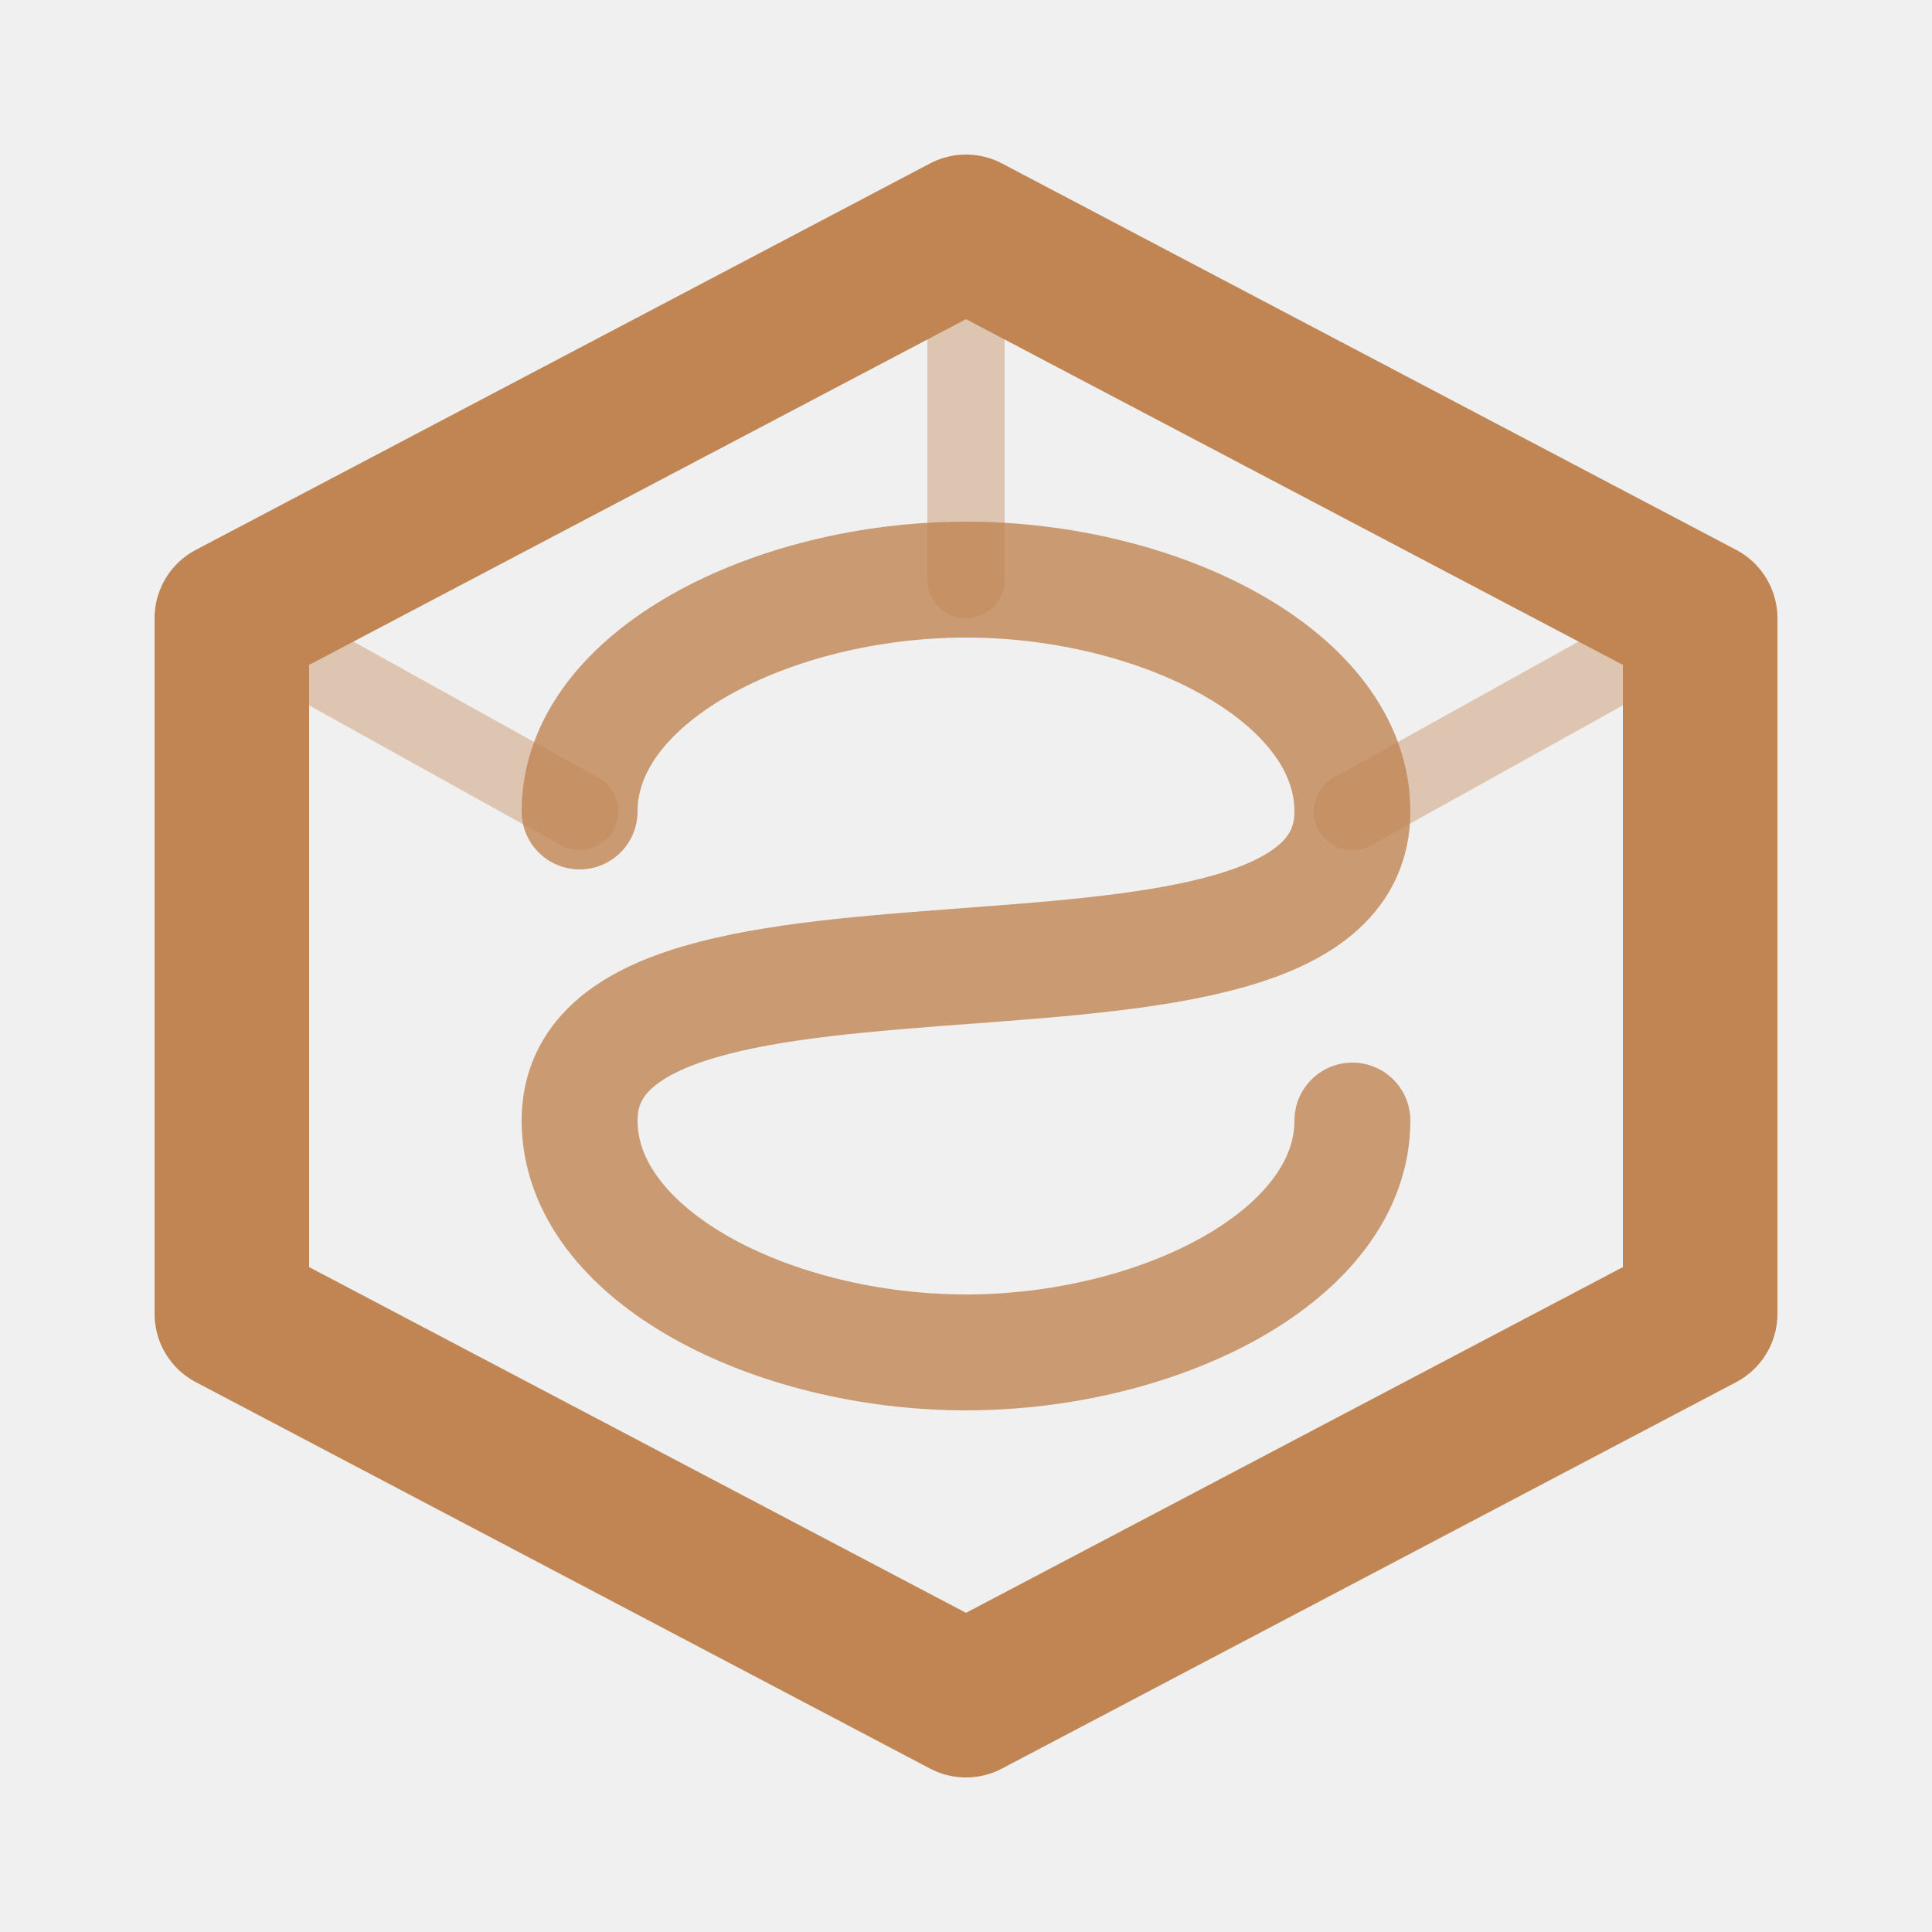
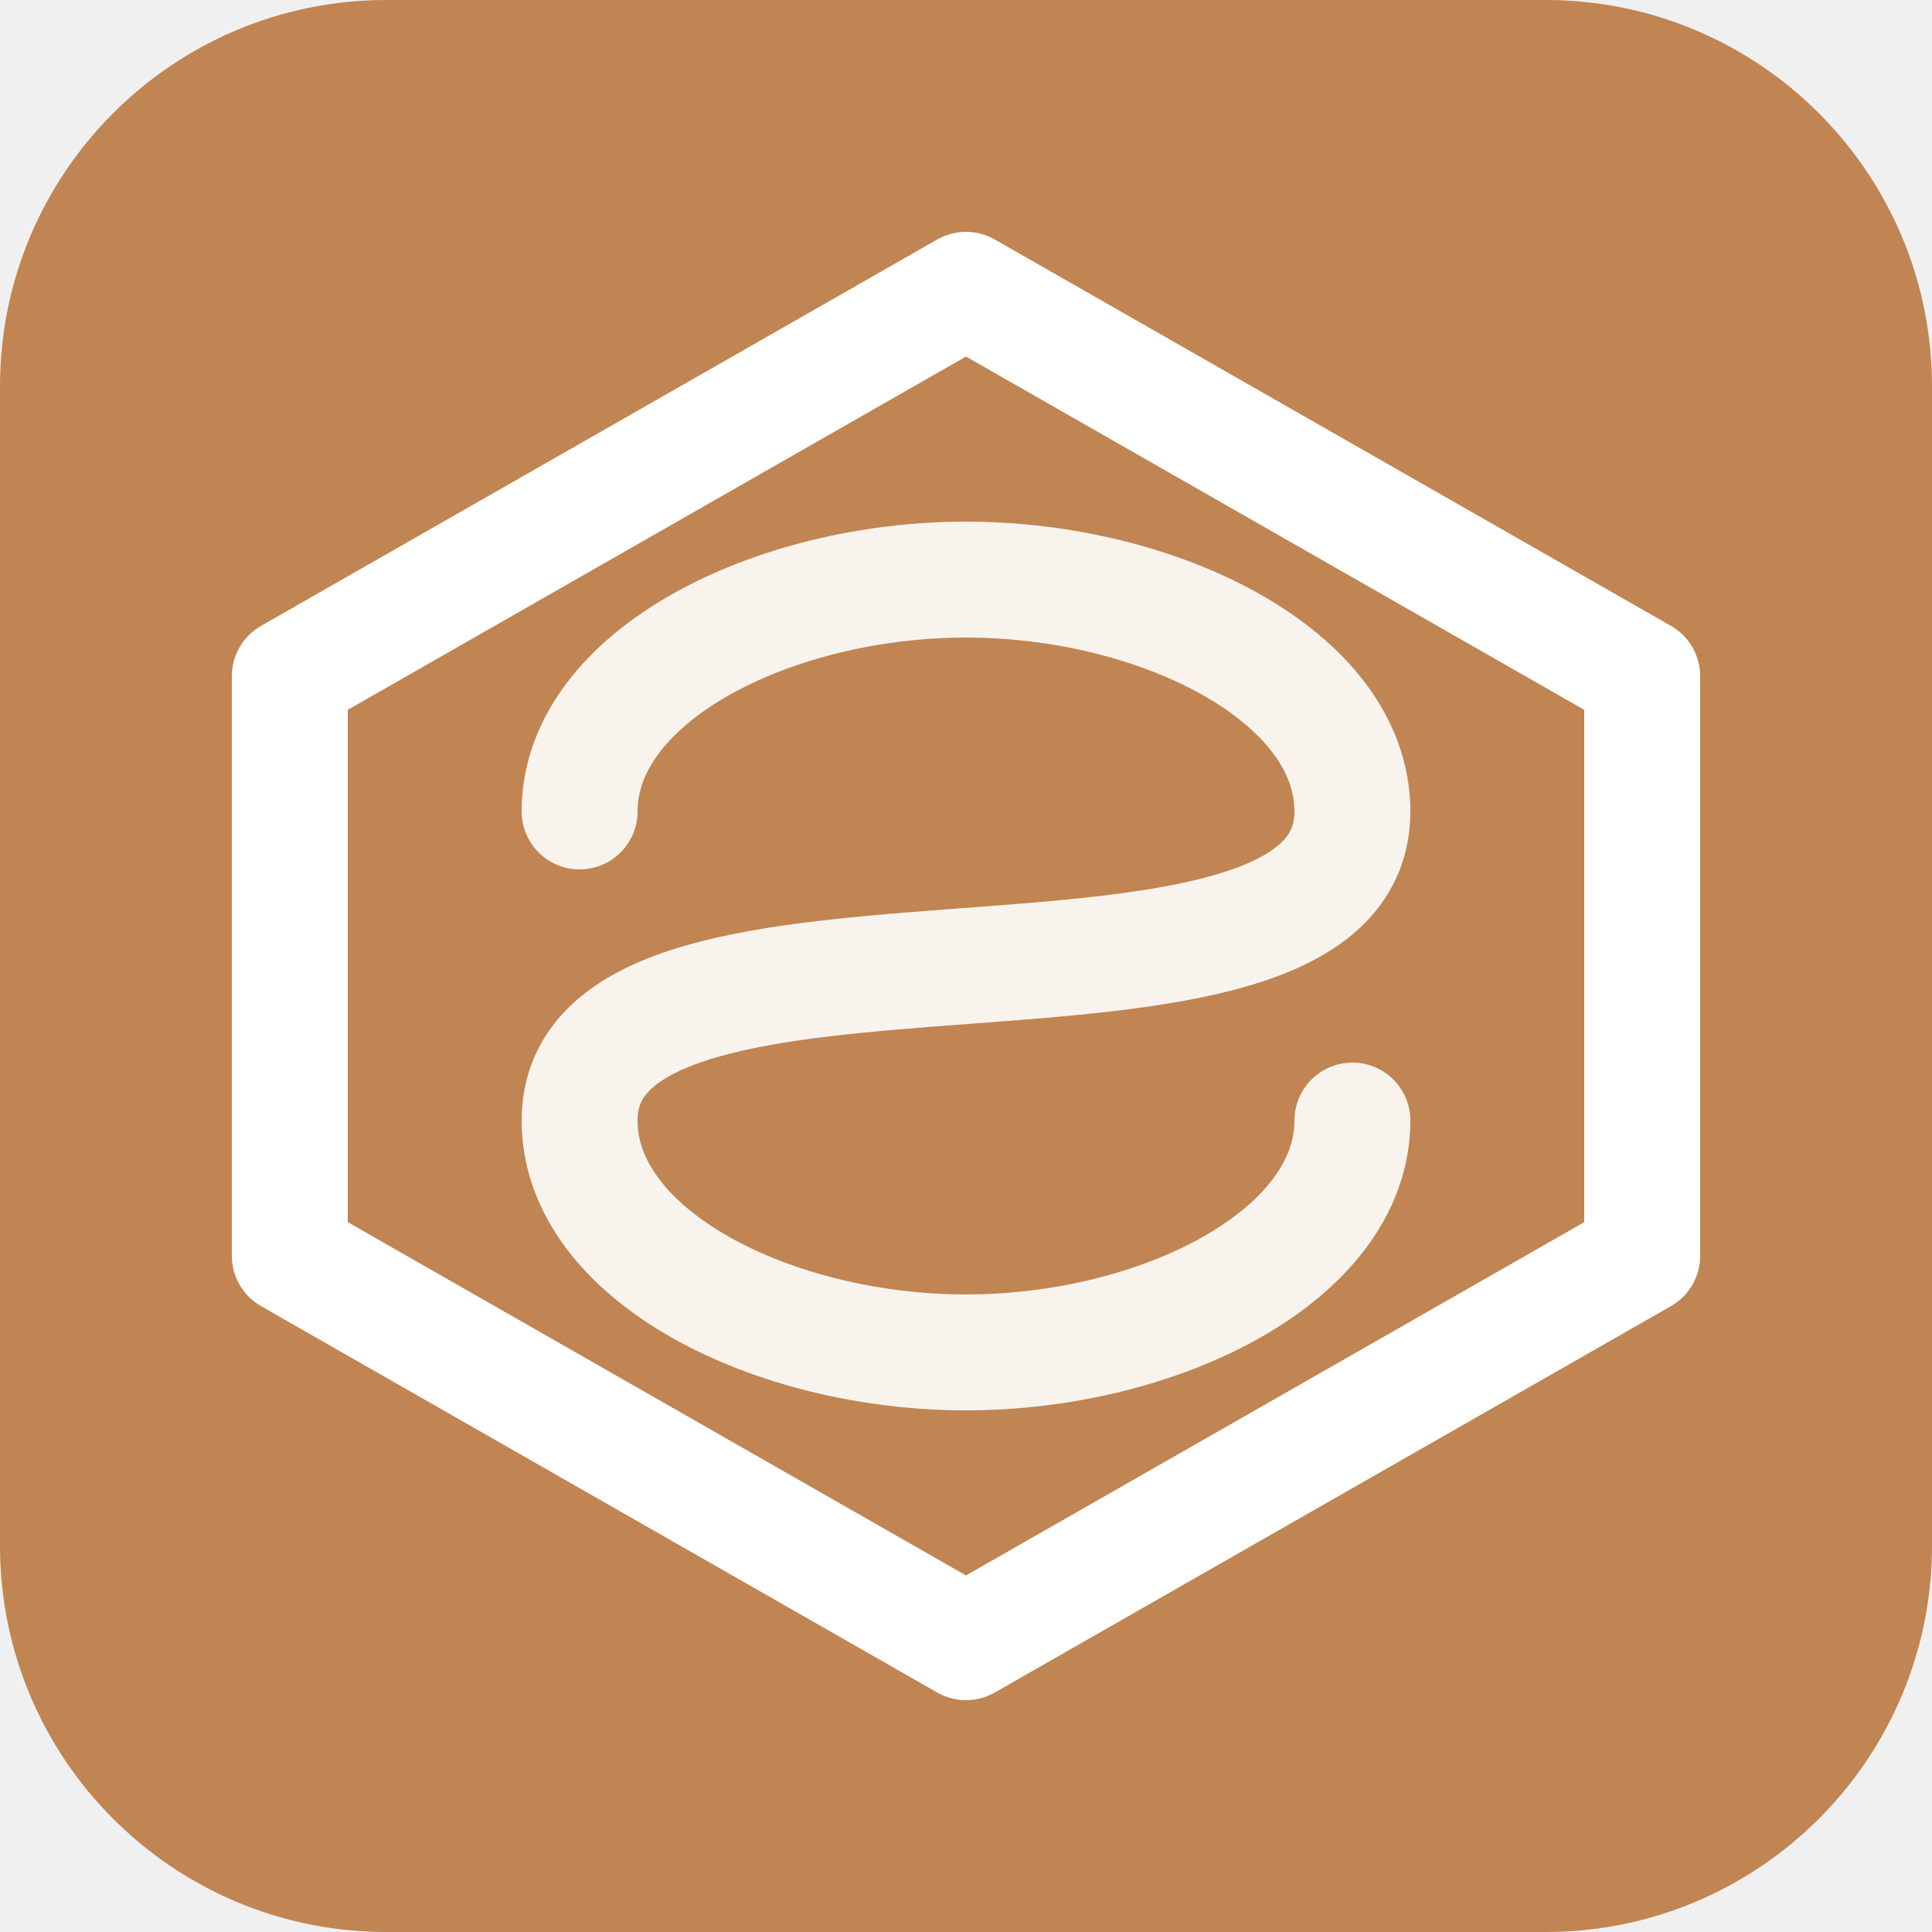
- <svg xmlns="http://www.w3.org/2000/svg" width="100" height="100" viewBox="0 0 100 100" fill="none">
-   <path d="M50 12L88 32V68L50 88L12 68V32L50 12Z" stroke="#C08552" stroke-width="8" stroke-linejoin="round" />
-   <path d="M30 42C30 35 40 30 50 30C60 30 70 35 70 42C70 55 30 45 30 58C30 65 40 70 50 70C60 70 70 65 70 58" stroke="#C08552" stroke-width="6" stroke-linecap="round" opacity="0.8" />
-   <path d="M50 12V30 M12 32L30 42 M88 32L70 42" stroke="#C08552" stroke-width="4" stroke-linecap="round" opacity="0.4" />
+ <svg xmlns="http://www.w3.org/2000/svg" width="100" height="100" viewBox="0 0 100 100">
+   <rect width="100" height="100" rx="20" fill="#C08552" />
+   <path d="M50 15L85 35V65L50 85L15 65V35L50 15Z" stroke="white" stroke-width="6" stroke-linejoin="round" fill="none" />
+   <path d="M30 42C30 35 40 30 50 30C60 30 70 35 70 42C70 55 30 45 30 58C30 65 40 70 50 70C60 70 70 65 70 58" stroke="white" stroke-width="6" stroke-linecap="round" fill="none" opacity="0.9" />
</svg>
